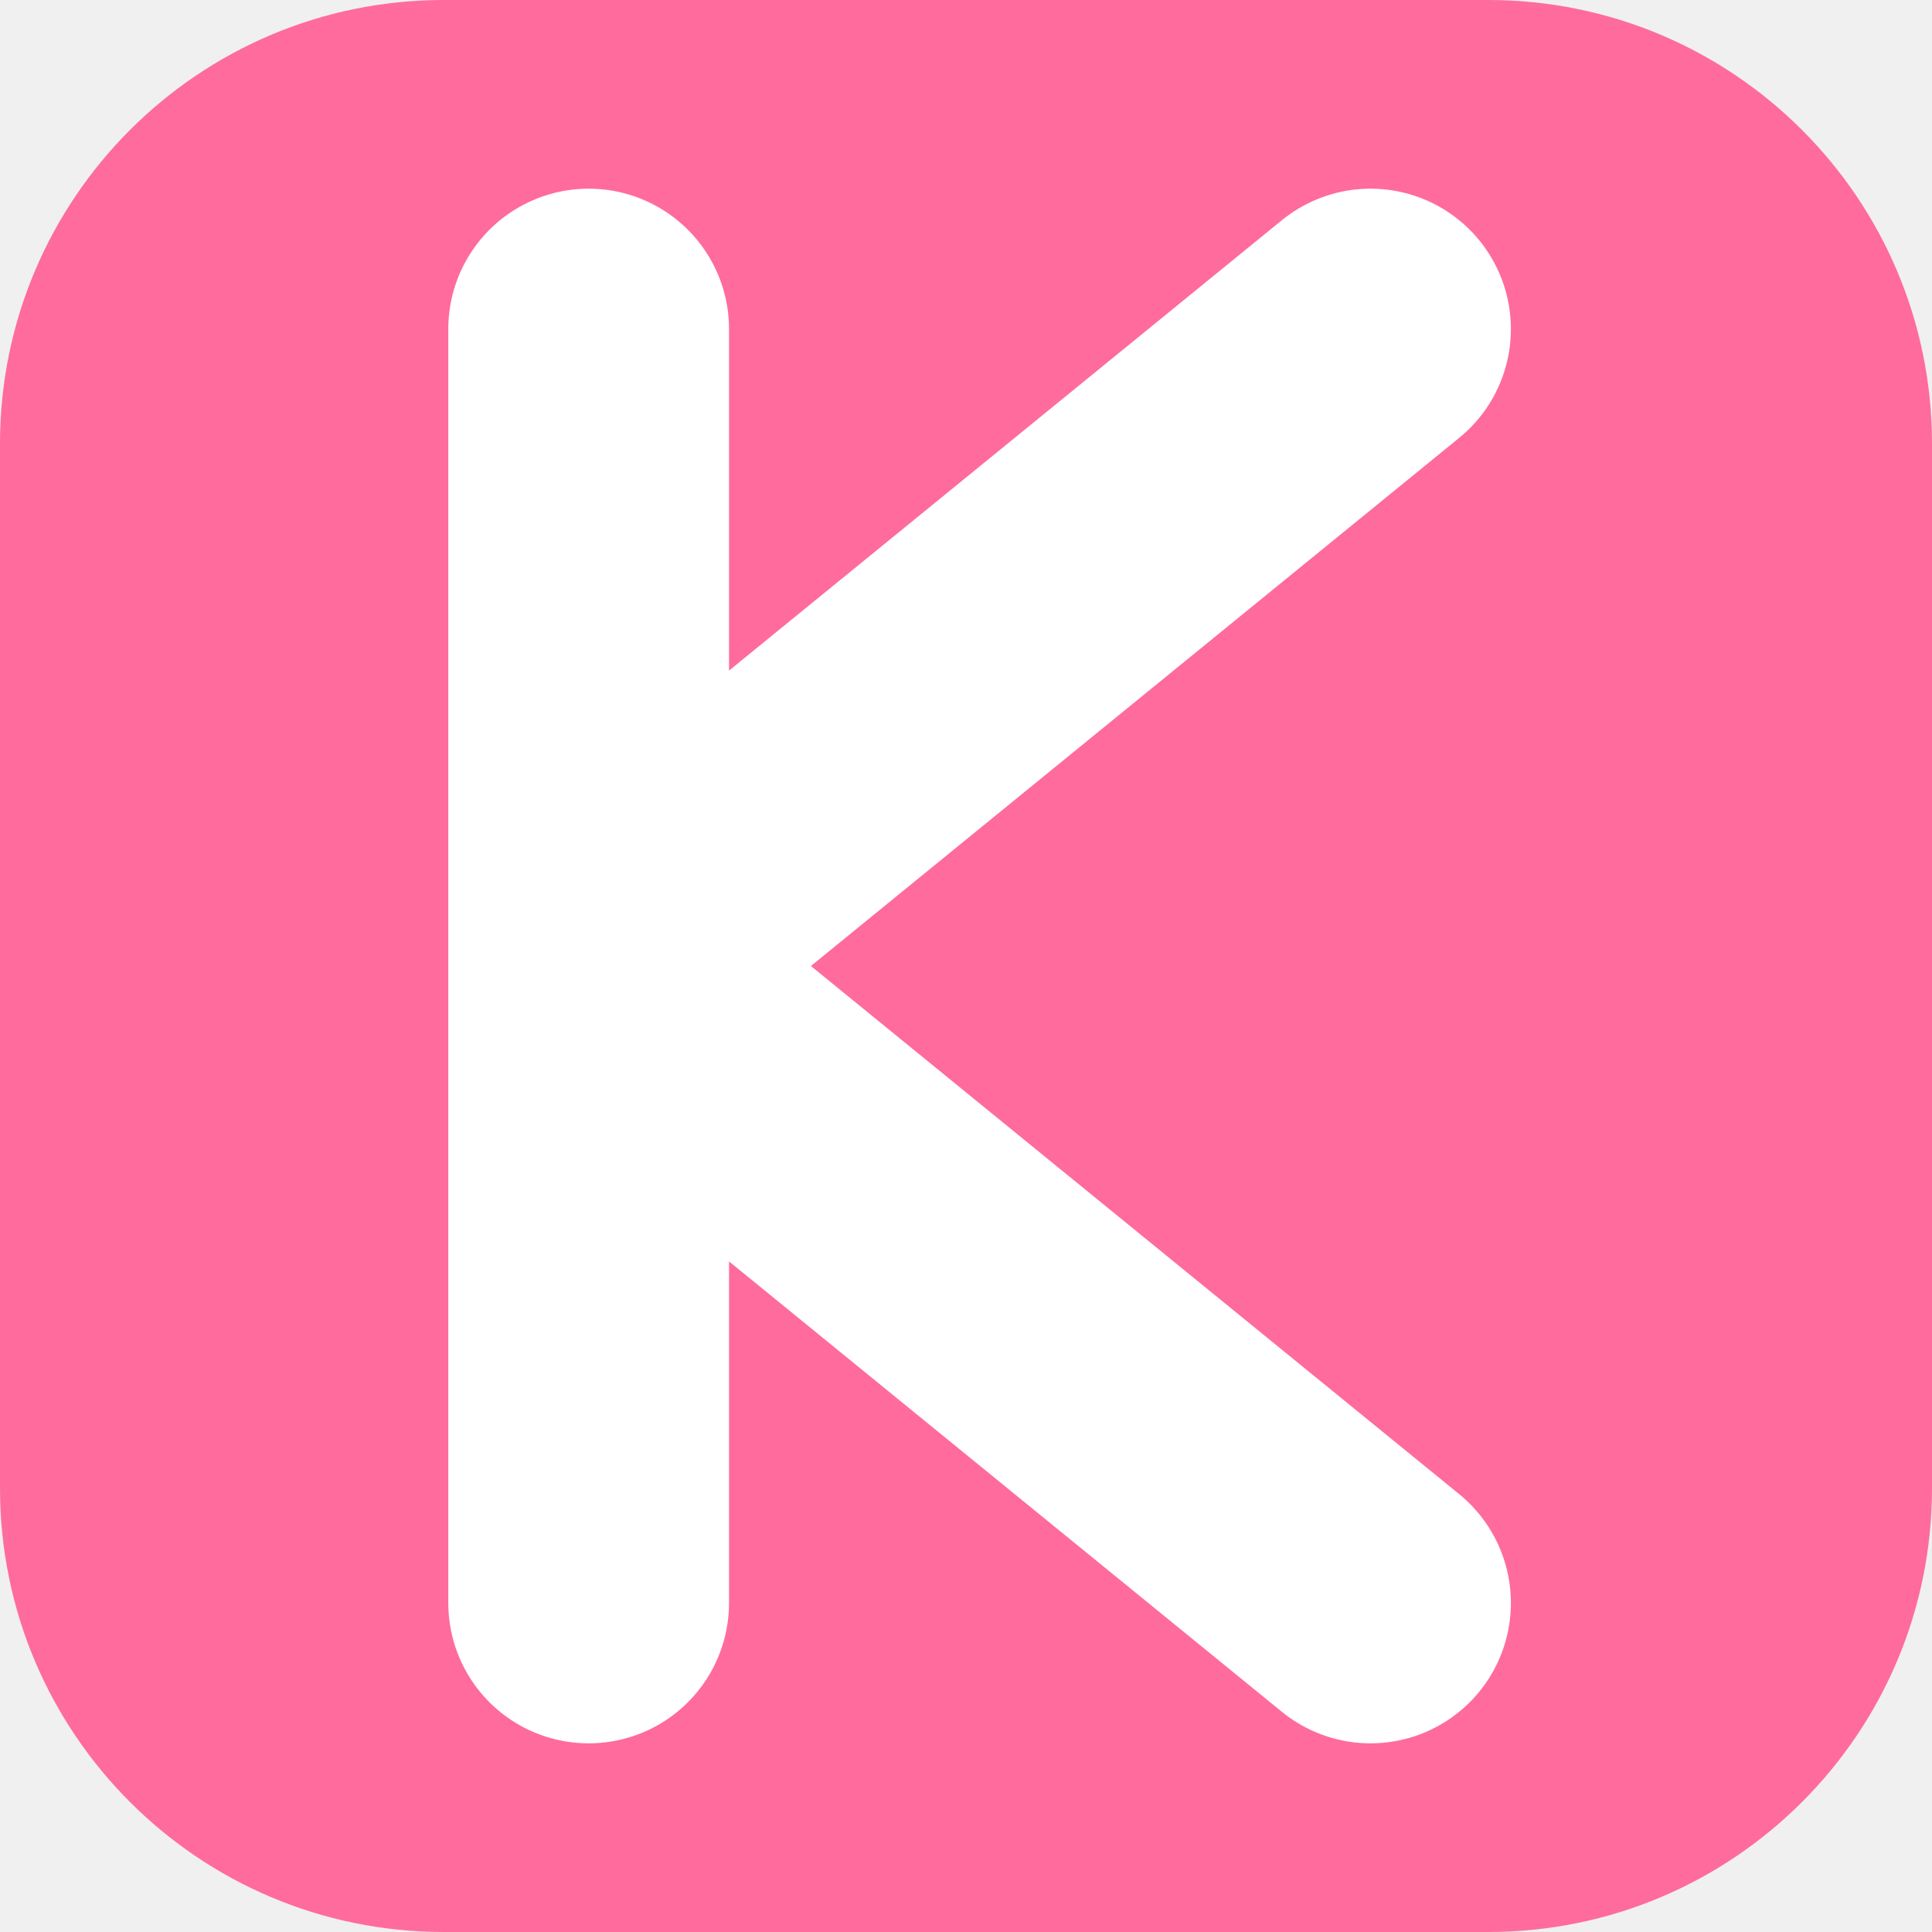
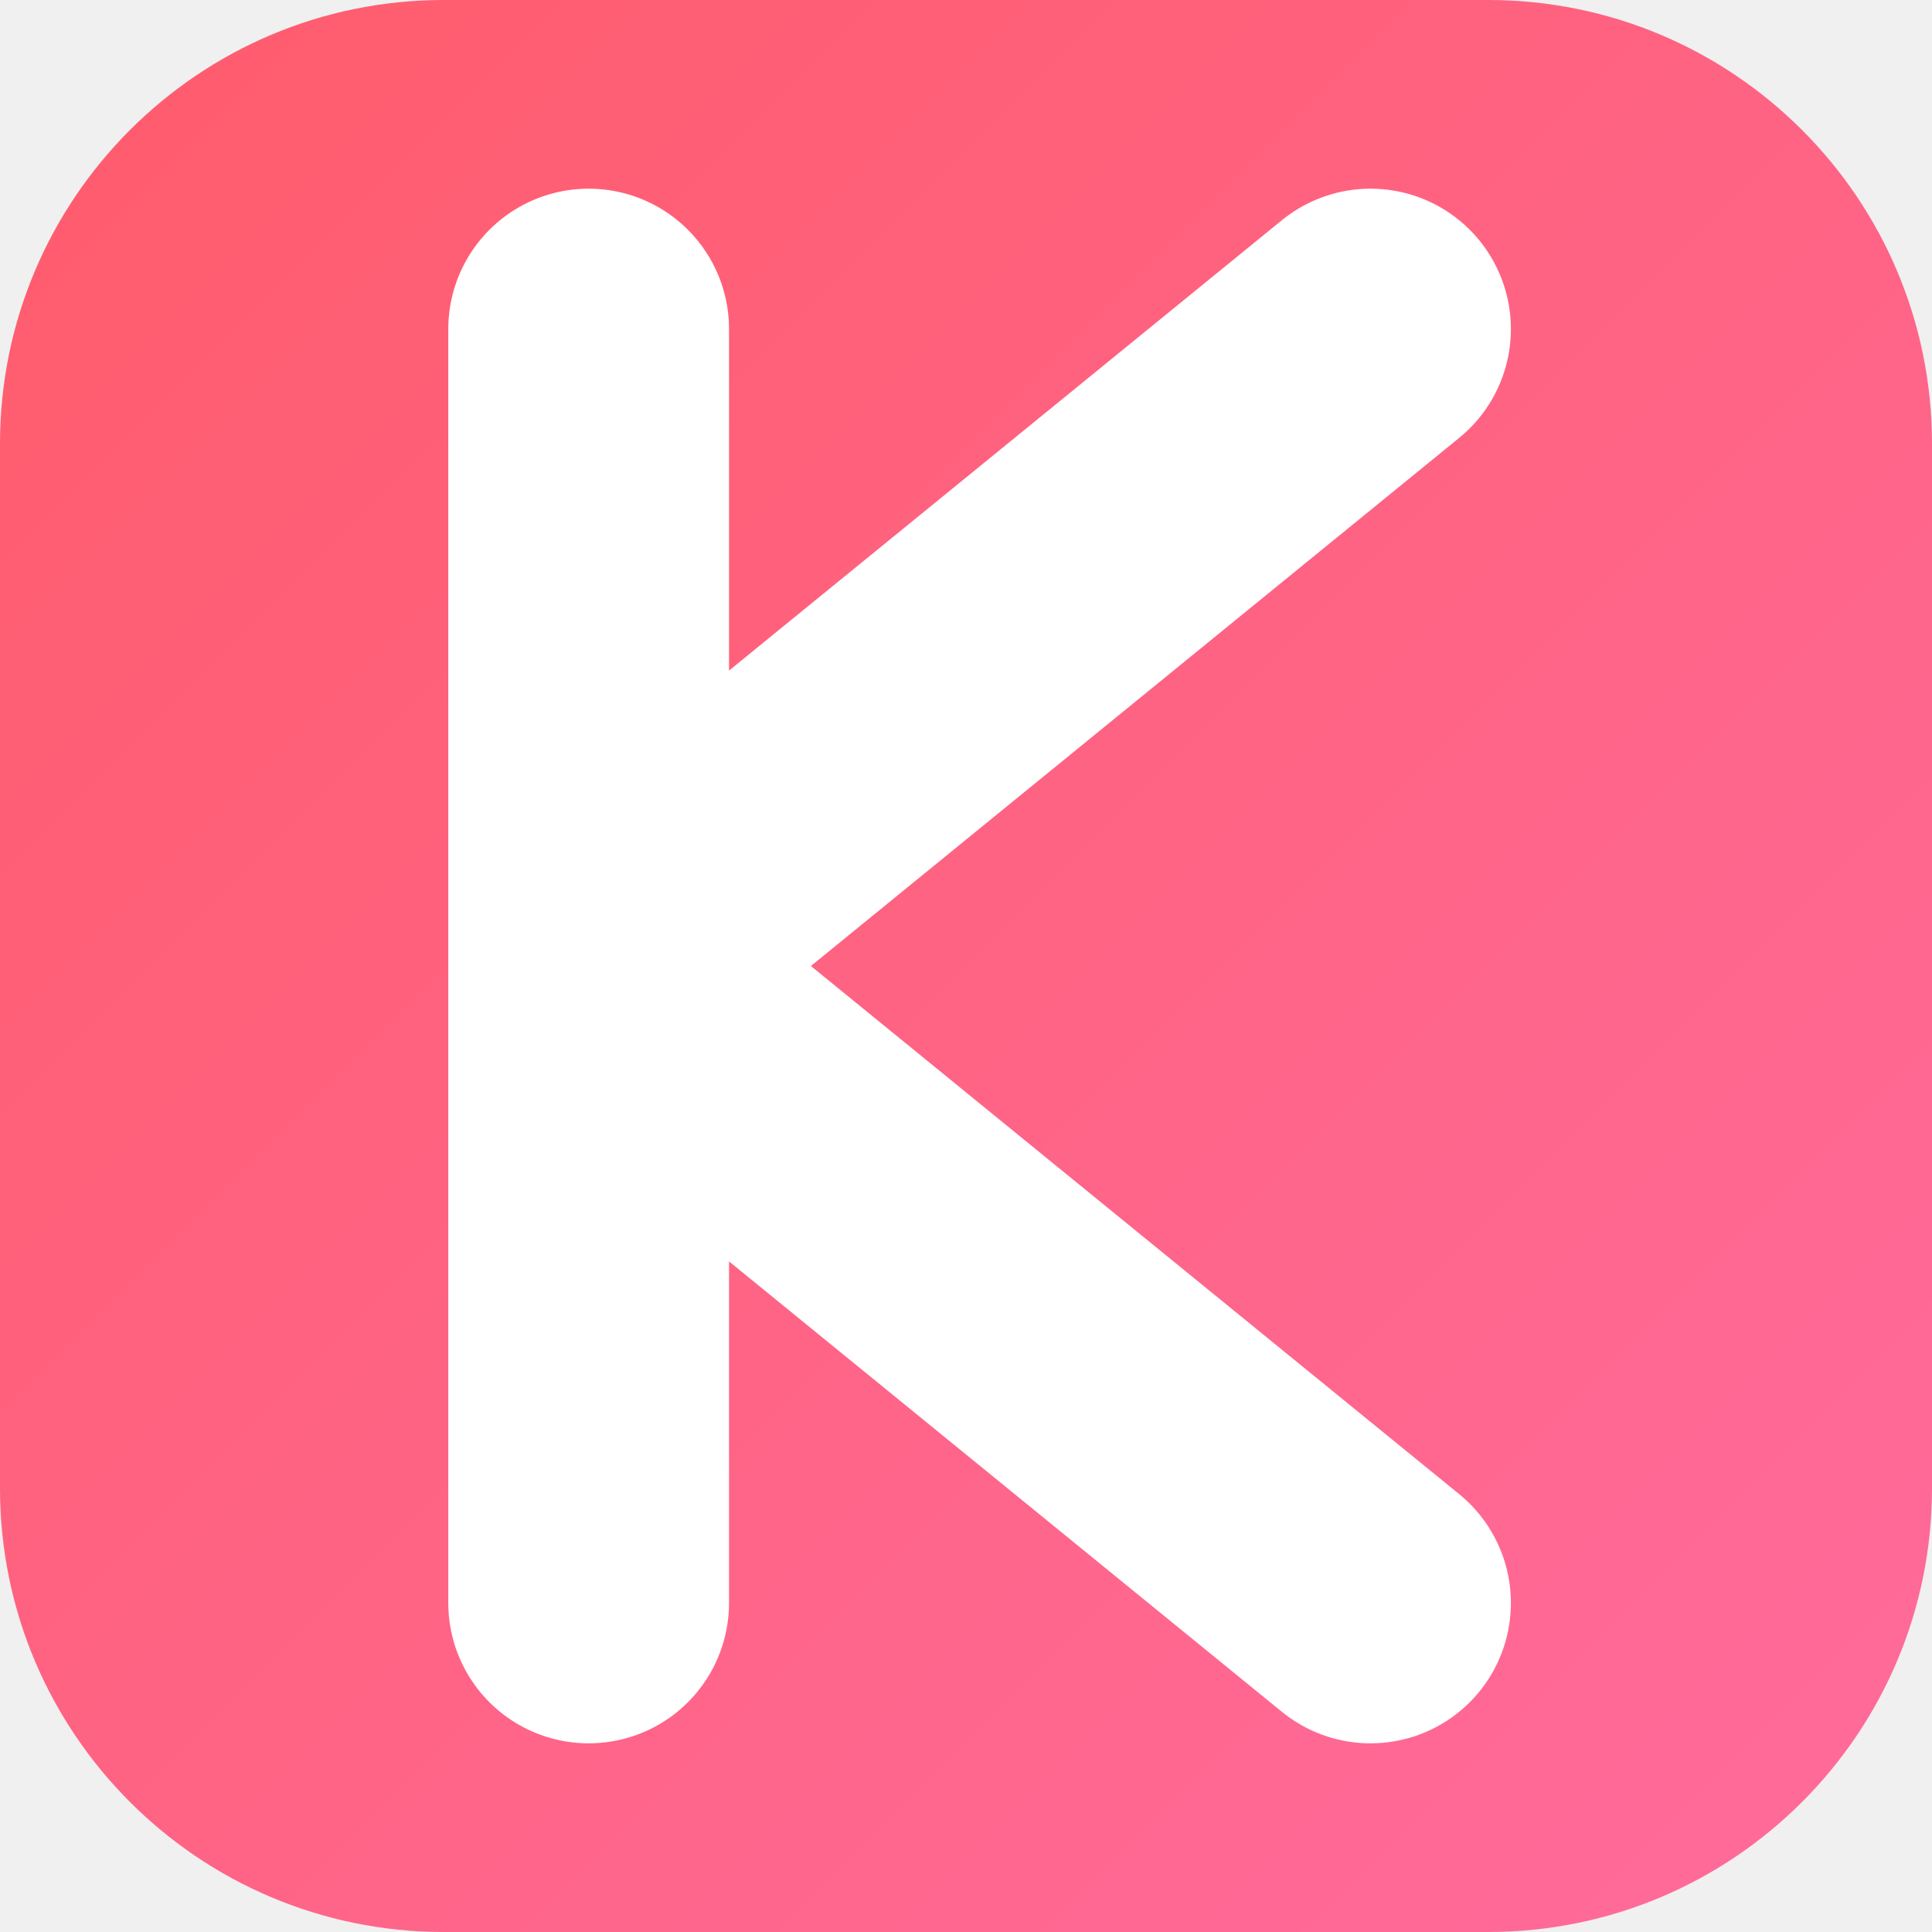
<svg xmlns="http://www.w3.org/2000/svg" viewBox="0 0 64 64" width="64" height="64" role="img" aria-label="Révisions Kinésithérapie">
-   <rect width="64" height="64" rx="14.7" fill="#ff6b9d" />
+   <defs>
+     <linearGradient id="fond" x1="0" y1="0" x2="1" y2="1">
+       <stop offset="0" stop-color="#ff5c6b" />
+       <stop offset="1" stop-color="#ff6b9d" />
+     </linearGradient>
+   </defs>
+   <rect width="64" height="64" rx="14.7" fill="url(#fond)" />
  <path d="M19.5 10.9V53.1M19.5 32 45.4 10.9M19.5 32 45.4 53.1" fill="none" stroke="#fff" stroke-width="9.3" stroke-linecap="round" stroke-linejoin="round" />
</svg>
